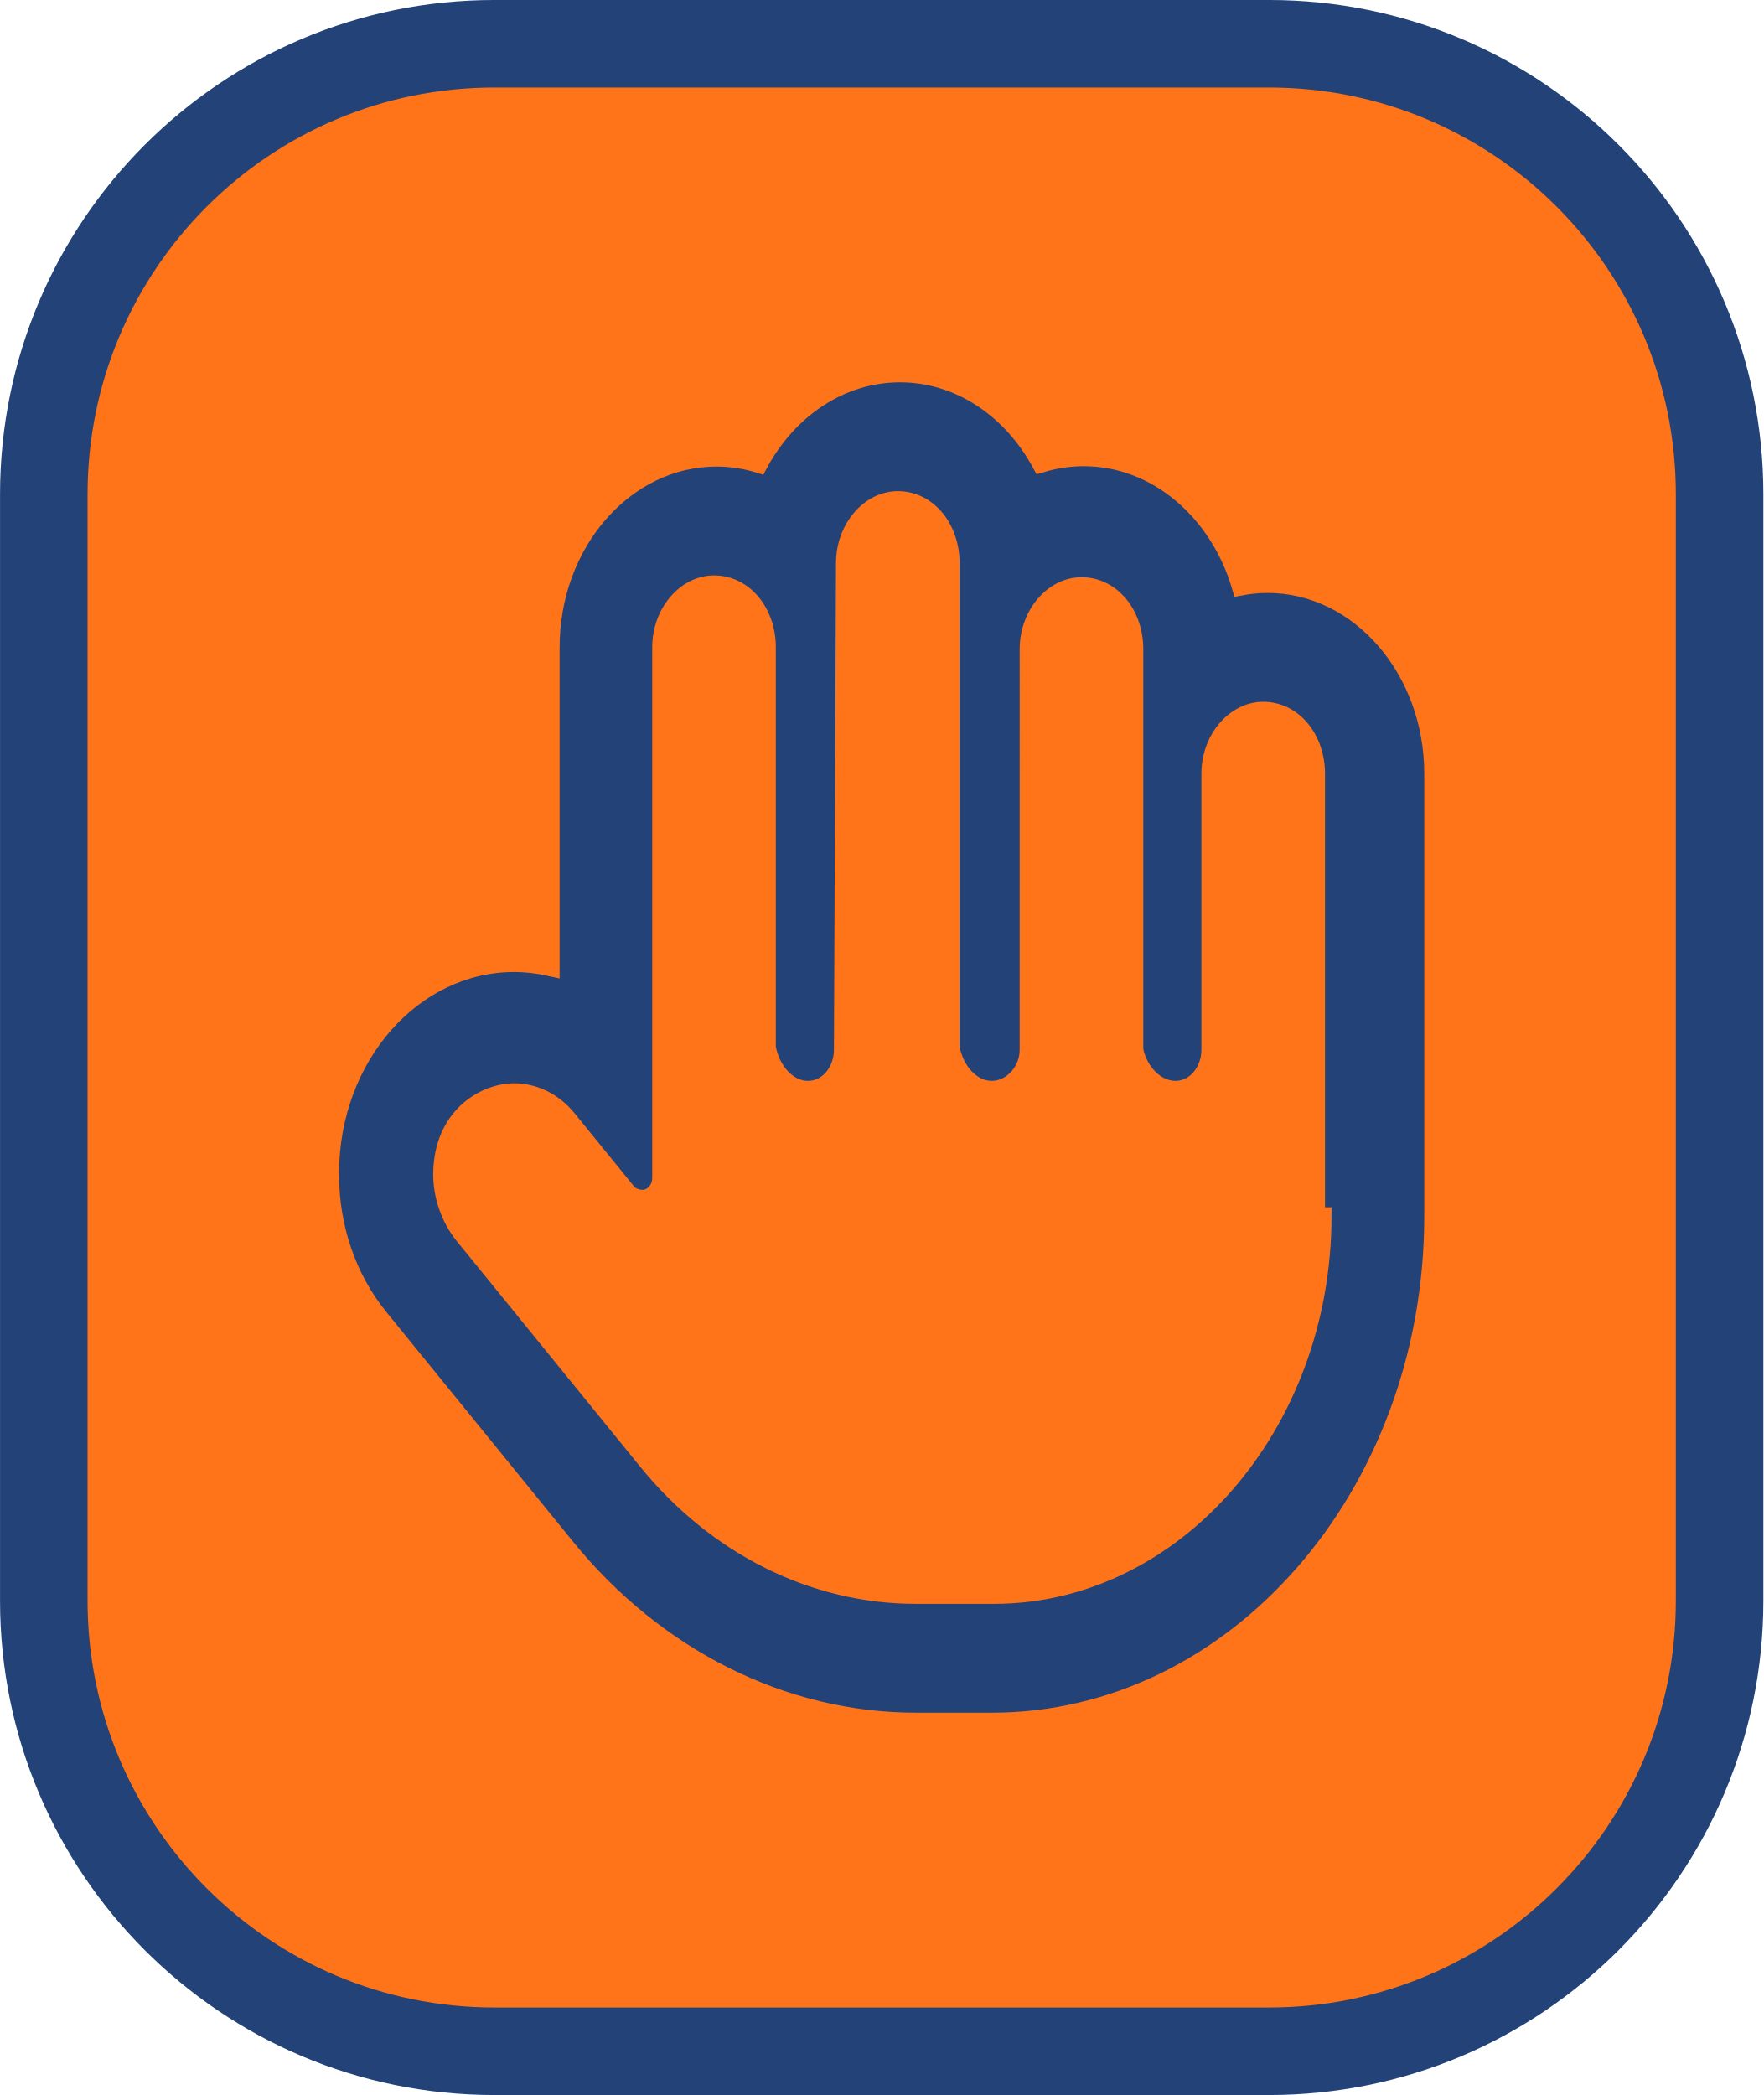
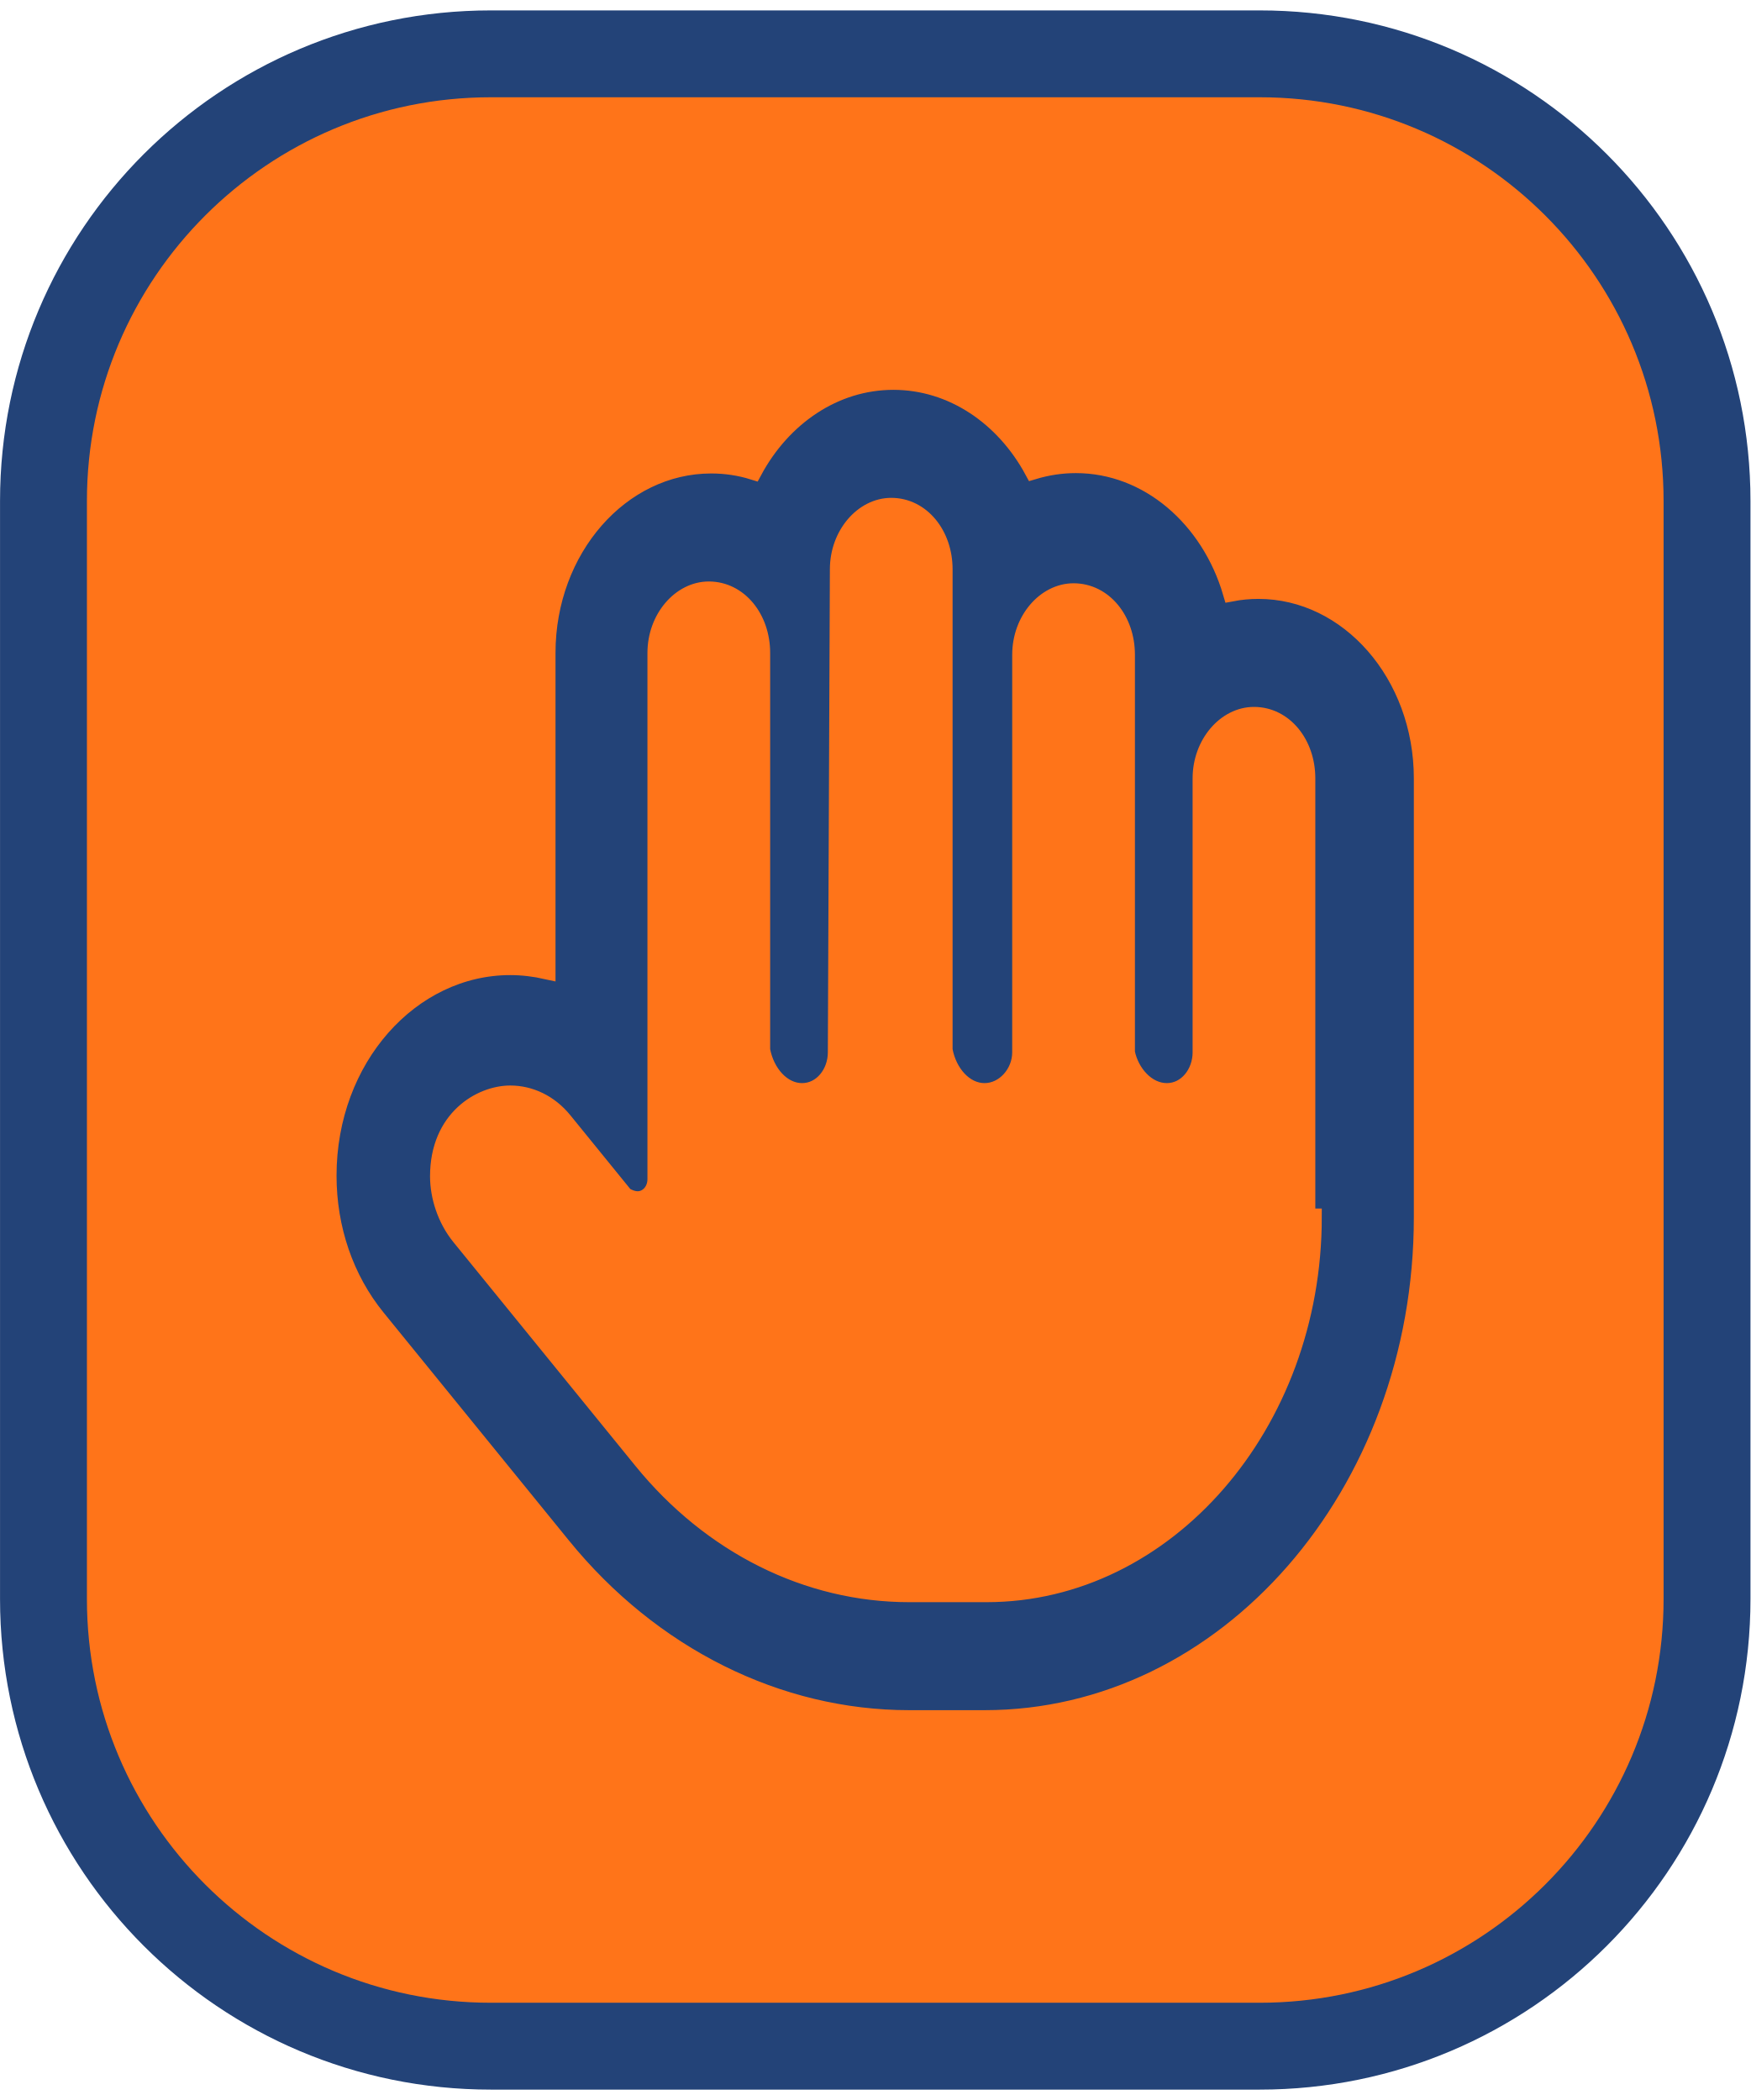
- <svg xmlns="http://www.w3.org/2000/svg" width="30.984" height="36.812" viewBox="0 0 8.198 9.74" version="1.1" id="svg5" xml:space="preserve">
+ <svg xmlns="http://www.w3.org/2000/svg" width="50" height="60" viewBox="0 0 8.198 9.74" version="1.1" id="svg5" xml:space="preserve">
  <defs id="defs2" />
  <g id="layer1" transform="translate(36.95481,-68.37213)">
    <g id="g17180" transform="matrix(0.5628562,0,0,0.5628562,-109.1041,41.63949)">
      <rect style="fill:#ff7419;fill-opacity:1;stroke:#234378;stroke-width:0.723;stroke-dasharray:none;stroke-opacity:1" id="rect17176" width="13.842" height="16.582" x="128.546" y="47.856" ry="3.722" />
      <path d="m 138.655,52.32 c -0.076,0 -0.15,0.007 -0.223,0.021 -0.182,-0.62 -0.694,-1.068 -1.296,-1.068 -0.123,0 -0.241,0.019 -0.354,0.053 -0.241,-0.447 -0.672,-0.746 -1.164,-0.746 -0.492,0 -0.924,0.3 -1.165,0.749 -0.112,-0.035 -0.23,-0.053 -0.351,-0.053 -0.753,0 -1.368,0.702 -1.368,1.566 v 2.644 c -0.099,-0.022 -0.201,-0.035 -0.304,-0.035 -4e-5,0 5e-5,0 0,0 -0.827,0 -1.518,0.765 -1.518,1.742 0,0.441 0.143,0.859 0.407,1.184 l 1.542,1.897 c 0.744,0.916 1.797,1.44 2.888,1.44 h 0.628 c 2.01,0 3.644,-1.872 3.644,-4.175 v -3.653 c 0,-0.863 -0.613,-1.566 -1.366,-1.566 z m 0.455,5.219 c 0,1.727 -1.226,3.131 -2.716,3.131 h -0.645 c -0.843,0 -1.648,-0.401 -2.222,-1.108 l -1.514,-1.862 c -0.118,-0.145 -0.178,-0.335 -0.178,-0.502 0,-0.482 0.352,-0.683 0.595,-0.683 0.162,0 0.325,0.074 0.444,0.221 l 0.507,0.624 c 0.032,0.02 0.072,0.035 0.11,0.035 0.078,0 0.153,-0.069 0.153,-0.174 v -4.379 c 0,-0.288 0.204,-0.522 0.438,-0.522 0.251,0 0.438,0.234 0.438,0.522 v 3.305 c 0.035,0.191 0.171,0.348 0.338,0.348 0.167,0 0.287,-0.156 0.287,-0.328 l 0.017,-4.021 c 0,-0.288 0.204,-0.522 0.438,-0.522 0.251,0 0.438,0.234 0.438,0.522 v 4.001 c 0.034,0.191 0.171,0.348 0.338,0.348 0.167,0 0.303,-0.156 0.303,-0.328 l 1.4e-4,-3.31 c 0,-0.288 0.204,-0.522 0.438,-0.522 0.251,0 0.438,0.234 0.438,0.522 v 3.31 c 0.034,0.172 0.171,0.328 0.338,0.328 0.167,0 0.287,-0.156 0.287,-0.328 v -2.281 c 0,-0.288 0.204,-0.522 0.438,-0.522 0.251,0 0.438,0.234 0.438,0.522 v 3.653 z" id="path17178" style="fill:#234378;fill-opacity:1;stroke:#ff7419;stroke-width:0.145;stroke-dasharray:none;stroke-opacity:1" />
    </g>
  </g>
</svg>
